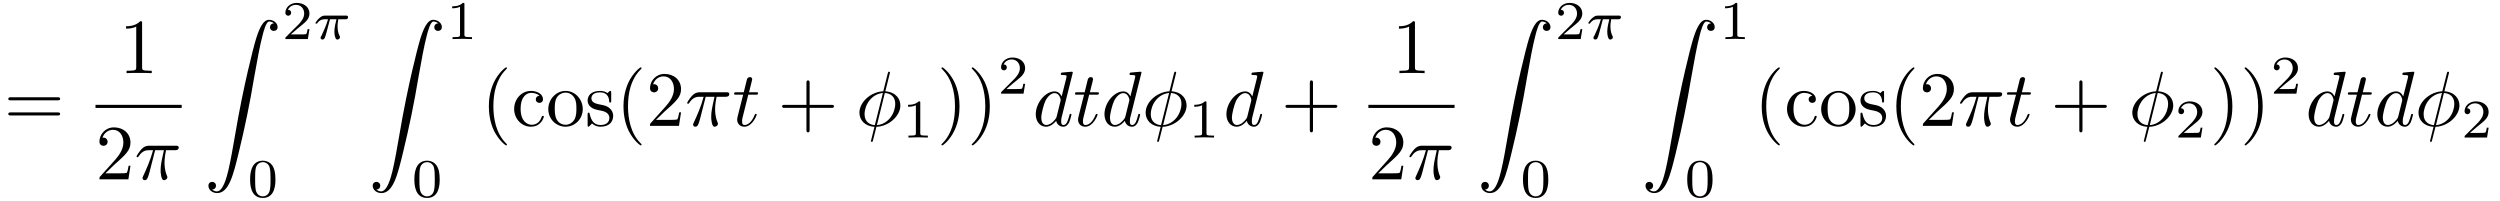
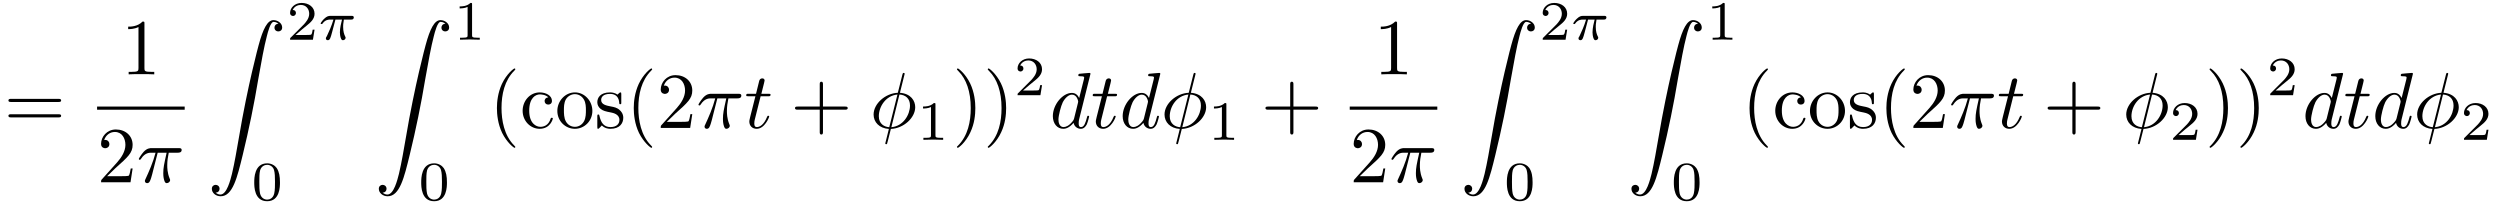
- <svg xmlns="http://www.w3.org/2000/svg" xmlns:xlink="http://www.w3.org/1999/xlink" viewBox="0 0 319.637 25.669" version="1.2">
+ <svg xmlns="http://www.w3.org/2000/svg" xmlns:xlink="http://www.w3.org/1999/xlink" viewBox="0 0 314.452 25.669" version="1.2">
  <defs>
    <g>
      <symbol overflow="visible" id="glyph0-0">
        <path style="stroke:none;" d="" />
      </symbol>
      <symbol overflow="visible" id="glyph0-1">
        <path style="stroke:none;" d="M 6.844 -3.266 C 7 -3.266 7.188 -3.266 7.188 -3.453 C 7.188 -3.656 7 -3.656 6.859 -3.656 L 0.891 -3.656 C 0.75 -3.656 0.562 -3.656 0.562 -3.453 C 0.562 -3.266 0.75 -3.266 0.891 -3.266 Z M 6.859 -1.328 C 7 -1.328 7.188 -1.328 7.188 -1.531 C 7.188 -1.719 7 -1.719 6.844 -1.719 L 0.891 -1.719 C 0.75 -1.719 0.562 -1.719 0.562 -1.531 C 0.562 -1.328 0.75 -1.328 0.891 -1.328 Z M 6.859 -1.328 " />
      </symbol>
      <symbol overflow="visible" id="glyph0-2">
        <path style="stroke:none;" d="M 2.938 -6.375 C 2.938 -6.625 2.938 -6.641 2.703 -6.641 C 2.078 -6 1.203 -6 0.891 -6 L 0.891 -5.688 C 1.094 -5.688 1.672 -5.688 2.188 -5.953 L 2.188 -0.781 C 2.188 -0.422 2.156 -0.312 1.266 -0.312 L 0.953 -0.312 L 0.953 0 C 1.297 -0.031 2.156 -0.031 2.562 -0.031 C 2.953 -0.031 3.828 -0.031 4.172 0 L 4.172 -0.312 L 3.859 -0.312 C 2.953 -0.312 2.938 -0.422 2.938 -0.781 Z M 2.938 -6.375 " />
      </symbol>
      <symbol overflow="visible" id="glyph0-3">
        <path style="stroke:none;" d="M 1.266 -0.766 L 2.328 -1.797 C 3.875 -3.172 4.469 -3.703 4.469 -4.703 C 4.469 -5.844 3.578 -6.641 2.359 -6.641 C 1.234 -6.641 0.5 -5.719 0.5 -4.828 C 0.5 -4.281 1 -4.281 1.031 -4.281 C 1.203 -4.281 1.547 -4.391 1.547 -4.812 C 1.547 -5.062 1.359 -5.328 1.016 -5.328 C 0.938 -5.328 0.922 -5.328 0.891 -5.312 C 1.109 -5.969 1.656 -6.328 2.234 -6.328 C 3.141 -6.328 3.562 -5.516 3.562 -4.703 C 3.562 -3.906 3.078 -3.125 2.516 -2.5 L 0.609 -0.375 C 0.5 -0.266 0.5 -0.234 0.5 0 L 4.203 0 L 4.469 -1.734 L 4.234 -1.734 C 4.172 -1.438 4.109 -1 4 -0.844 C 3.938 -0.766 3.281 -0.766 3.062 -0.766 Z M 1.266 -0.766 " />
      </symbol>
      <symbol overflow="visible" id="glyph0-4">
        <path style="stroke:none;" d="M 3.297 2.391 C 3.297 2.359 3.297 2.344 3.125 2.172 C 1.891 0.922 1.562 -0.969 1.562 -2.5 C 1.562 -4.234 1.938 -5.969 3.172 -7.203 C 3.297 -7.328 3.297 -7.344 3.297 -7.375 C 3.297 -7.453 3.266 -7.484 3.203 -7.484 C 3.094 -7.484 2.203 -6.797 1.609 -5.531 C 1.109 -4.438 0.984 -3.328 0.984 -2.5 C 0.984 -1.719 1.094 -0.516 1.641 0.625 C 2.25 1.844 3.094 2.5 3.203 2.5 C 3.266 2.5 3.297 2.469 3.297 2.391 Z M 3.297 2.391 " />
      </symbol>
      <symbol overflow="visible" id="glyph0-5">
        <path style="stroke:none;" d="M 1.172 -2.172 C 1.172 -3.797 1.984 -4.219 2.516 -4.219 C 2.609 -4.219 3.234 -4.203 3.578 -3.844 C 3.172 -3.812 3.109 -3.516 3.109 -3.391 C 3.109 -3.125 3.297 -2.938 3.562 -2.938 C 3.828 -2.938 4.031 -3.094 4.031 -3.406 C 4.031 -4.078 3.266 -4.469 2.5 -4.469 C 1.25 -4.469 0.344 -3.391 0.344 -2.156 C 0.344 -0.875 1.328 0.109 2.484 0.109 C 3.812 0.109 4.141 -1.094 4.141 -1.188 C 4.141 -1.281 4.031 -1.281 4 -1.281 C 3.922 -1.281 3.891 -1.25 3.875 -1.188 C 3.594 -0.266 2.938 -0.141 2.578 -0.141 C 2.047 -0.141 1.172 -0.562 1.172 -2.172 Z M 1.172 -2.172 " />
      </symbol>
      <symbol overflow="visible" id="glyph0-6">
        <path style="stroke:none;" d="M 4.688 -2.141 C 4.688 -3.406 3.703 -4.469 2.5 -4.469 C 1.25 -4.469 0.281 -3.375 0.281 -2.141 C 0.281 -0.844 1.312 0.109 2.484 0.109 C 3.688 0.109 4.688 -0.875 4.688 -2.141 Z M 2.5 -0.141 C 2.062 -0.141 1.625 -0.344 1.359 -0.812 C 1.109 -1.25 1.109 -1.859 1.109 -2.219 C 1.109 -2.609 1.109 -3.141 1.344 -3.578 C 1.609 -4.031 2.078 -4.25 2.484 -4.25 C 2.922 -4.25 3.344 -4.031 3.609 -3.594 C 3.875 -3.172 3.875 -2.594 3.875 -2.219 C 3.875 -1.859 3.875 -1.312 3.656 -0.875 C 3.422 -0.422 2.984 -0.141 2.5 -0.141 Z M 2.5 -0.141 " />
      </symbol>
      <symbol overflow="visible" id="glyph0-7">
        <path style="stroke:none;" d="M 2.078 -1.938 C 2.297 -1.891 3.109 -1.734 3.109 -1.016 C 3.109 -0.516 2.766 -0.109 1.984 -0.109 C 1.141 -0.109 0.781 -0.672 0.594 -1.531 C 0.562 -1.656 0.562 -1.688 0.453 -1.688 C 0.328 -1.688 0.328 -1.625 0.328 -1.453 L 0.328 -0.125 C 0.328 0.047 0.328 0.109 0.438 0.109 C 0.484 0.109 0.5 0.094 0.688 -0.094 C 0.703 -0.109 0.703 -0.125 0.891 -0.312 C 1.328 0.094 1.781 0.109 1.984 0.109 C 3.125 0.109 3.594 -0.562 3.594 -1.281 C 3.594 -1.797 3.297 -2.109 3.172 -2.219 C 2.844 -2.547 2.453 -2.625 2.031 -2.703 C 1.469 -2.812 0.812 -2.938 0.812 -3.516 C 0.812 -3.875 1.062 -4.281 1.922 -4.281 C 3.016 -4.281 3.078 -3.375 3.094 -3.078 C 3.094 -2.984 3.188 -2.984 3.203 -2.984 C 3.344 -2.984 3.344 -3.031 3.344 -3.219 L 3.344 -4.234 C 3.344 -4.391 3.344 -4.469 3.234 -4.469 C 3.188 -4.469 3.156 -4.469 3.031 -4.344 C 3 -4.312 2.906 -4.219 2.859 -4.188 C 2.484 -4.469 2.078 -4.469 1.922 -4.469 C 0.703 -4.469 0.328 -3.797 0.328 -3.234 C 0.328 -2.891 0.484 -2.609 0.75 -2.391 C 1.078 -2.141 1.359 -2.078 2.078 -1.938 Z M 2.078 -1.938 " />
      </symbol>
      <symbol overflow="visible" id="glyph0-8">
        <path style="stroke:none;" d="M 4.078 -2.297 L 6.859 -2.297 C 7 -2.297 7.188 -2.297 7.188 -2.5 C 7.188 -2.688 7 -2.688 6.859 -2.688 L 4.078 -2.688 L 4.078 -5.484 C 4.078 -5.625 4.078 -5.812 3.875 -5.812 C 3.672 -5.812 3.672 -5.625 3.672 -5.484 L 3.672 -2.688 L 0.891 -2.688 C 0.75 -2.688 0.562 -2.688 0.562 -2.5 C 0.562 -2.297 0.75 -2.297 0.891 -2.297 L 3.672 -2.297 L 3.672 0.5 C 3.672 0.641 3.672 0.828 3.875 0.828 C 4.078 0.828 4.078 0.641 4.078 0.5 Z M 4.078 -2.297 " />
      </symbol>
      <symbol overflow="visible" id="glyph0-9">
        <path style="stroke:none;" d="M 2.875 -2.5 C 2.875 -3.266 2.766 -4.469 2.219 -5.609 C 1.625 -6.828 0.766 -7.484 0.672 -7.484 C 0.609 -7.484 0.562 -7.438 0.562 -7.375 C 0.562 -7.344 0.562 -7.328 0.75 -7.141 C 1.734 -6.156 2.297 -4.578 2.297 -2.5 C 2.297 -0.781 1.938 0.969 0.703 2.219 C 0.562 2.344 0.562 2.359 0.562 2.391 C 0.562 2.453 0.609 2.5 0.672 2.5 C 0.766 2.5 1.672 1.812 2.25 0.547 C 2.766 -0.547 2.875 -1.656 2.875 -2.5 Z M 2.875 -2.5 " />
      </symbol>
      <symbol overflow="visible" id="glyph1-0">
        <path style="stroke:none;" d="" />
      </symbol>
      <symbol overflow="visible" id="glyph1-1">
        <path style="stroke:none;" d="M 2.641 -3.719 L 3.766 -3.719 C 3.438 -2.25 3.344 -1.812 3.344 -1.141 C 3.344 -1 3.344 -0.734 3.422 -0.391 C 3.531 0.047 3.641 0.109 3.781 0.109 C 3.984 0.109 4.203 -0.062 4.203 -0.266 C 4.203 -0.328 4.203 -0.344 4.141 -0.484 C 3.844 -1.203 3.844 -1.859 3.844 -2.141 C 3.844 -2.656 3.922 -3.203 4.031 -3.719 L 5.156 -3.719 C 5.297 -3.719 5.656 -3.719 5.656 -4.062 C 5.656 -4.297 5.438 -4.297 5.25 -4.297 L 1.906 -4.297 C 1.688 -4.297 1.312 -4.297 0.875 -3.828 C 0.531 -3.438 0.266 -2.984 0.266 -2.938 C 0.266 -2.922 0.266 -2.828 0.391 -2.828 C 0.469 -2.828 0.484 -2.875 0.547 -2.953 C 1.031 -3.719 1.609 -3.719 1.812 -3.719 L 2.375 -3.719 C 2.062 -2.516 1.531 -1.312 1.109 -0.406 C 1.031 -0.25 1.031 -0.234 1.031 -0.156 C 1.031 0.031 1.188 0.109 1.312 0.109 C 1.609 0.109 1.688 -0.172 1.812 -0.531 C 1.953 -1 1.953 -1.016 2.078 -1.516 Z M 2.641 -3.719 " />
      </symbol>
      <symbol overflow="visible" id="glyph1-2">
        <path style="stroke:none;" d="M 2.047 -3.984 L 2.984 -3.984 C 3.188 -3.984 3.297 -3.984 3.297 -4.188 C 3.297 -4.297 3.188 -4.297 3.016 -4.297 L 2.141 -4.297 C 2.5 -5.719 2.547 -5.906 2.547 -5.969 C 2.547 -6.141 2.422 -6.234 2.25 -6.234 C 2.219 -6.234 1.938 -6.234 1.859 -5.875 L 1.469 -4.297 L 0.531 -4.297 C 0.328 -4.297 0.234 -4.297 0.234 -4.109 C 0.234 -3.984 0.312 -3.984 0.516 -3.984 L 1.391 -3.984 C 0.672 -1.156 0.625 -0.984 0.625 -0.812 C 0.625 -0.266 1 0.109 1.547 0.109 C 2.562 0.109 3.125 -1.344 3.125 -1.422 C 3.125 -1.531 3.047 -1.531 3.016 -1.531 C 2.922 -1.531 2.906 -1.5 2.859 -1.391 C 2.438 -0.344 1.906 -0.109 1.562 -0.109 C 1.359 -0.109 1.25 -0.234 1.25 -0.562 C 1.25 -0.812 1.281 -0.875 1.312 -1.047 Z M 2.047 -3.984 " />
      </symbol>
      <symbol overflow="visible" id="glyph1-3">
        <path style="stroke:none;" d="M 4.359 -6.672 C 4.359 -6.703 4.391 -6.812 4.391 -6.812 C 4.391 -6.828 4.391 -6.922 4.266 -6.922 C 4.172 -6.922 4.156 -6.891 4.109 -6.719 L 3.531 -4.422 C 1.953 -4.359 0.484 -3.047 0.484 -1.688 C 0.484 -0.734 1.188 0.047 2.406 0.125 C 2.328 0.422 2.25 0.75 2.172 1.062 C 2.047 1.531 1.953 1.906 1.953 1.938 C 1.953 2.031 2.031 2.047 2.078 2.047 C 2.125 2.047 2.141 2.031 2.172 2 C 2.188 1.984 2.25 1.75 2.281 1.609 L 2.656 0.125 C 4.266 0.062 5.719 -1.281 5.719 -2.609 C 5.719 -3.406 5.188 -4.312 3.797 -4.422 Z M 2.453 -0.094 C 1.859 -0.125 1.141 -0.484 1.141 -1.469 C 1.141 -2.672 2 -4.062 3.484 -4.203 Z M 3.734 -4.203 C 4.5 -4.156 5.062 -3.703 5.062 -2.828 C 5.062 -1.641 4.203 -0.219 2.719 -0.094 Z M 3.734 -4.203 " />
      </symbol>
      <symbol overflow="visible" id="glyph1-4">
        <path style="stroke:none;" d="M 5.141 -6.812 C 5.141 -6.812 5.141 -6.922 5.016 -6.922 C 4.859 -6.922 3.922 -6.828 3.75 -6.812 C 3.672 -6.797 3.609 -6.75 3.609 -6.625 C 3.609 -6.5 3.703 -6.5 3.844 -6.5 C 4.328 -6.5 4.344 -6.438 4.344 -6.328 L 4.312 -6.125 L 3.719 -3.766 C 3.531 -4.141 3.25 -4.406 2.797 -4.406 C 1.641 -4.406 0.406 -2.938 0.406 -1.484 C 0.406 -0.547 0.953 0.109 1.719 0.109 C 1.922 0.109 2.422 0.062 3.016 -0.641 C 3.094 -0.219 3.453 0.109 3.922 0.109 C 4.281 0.109 4.5 -0.125 4.672 -0.438 C 4.828 -0.797 4.969 -1.406 4.969 -1.422 C 4.969 -1.531 4.875 -1.531 4.844 -1.531 C 4.75 -1.531 4.734 -1.484 4.703 -1.344 C 4.531 -0.703 4.359 -0.109 3.953 -0.109 C 3.672 -0.109 3.656 -0.375 3.656 -0.562 C 3.656 -0.812 3.672 -0.875 3.703 -1.047 Z M 3.078 -1.188 C 3.016 -1 3.016 -0.984 2.875 -0.812 C 2.438 -0.266 2.031 -0.109 1.75 -0.109 C 1.25 -0.109 1.109 -0.656 1.109 -1.047 C 1.109 -1.547 1.422 -2.766 1.656 -3.234 C 1.969 -3.812 2.406 -4.188 2.812 -4.188 C 3.453 -4.188 3.594 -3.375 3.594 -3.312 C 3.594 -3.25 3.578 -3.188 3.562 -3.141 Z M 3.078 -1.188 " />
      </symbol>
      <symbol overflow="visible" id="glyph2-0">
        <path style="stroke:none;" d="" />
      </symbol>
      <symbol overflow="visible" id="glyph2-1">
        <path style="stroke:none;" d="M 1.031 21.703 C 1.359 21.688 1.531 21.469 1.531 21.219 C 1.531 20.891 1.281 20.719 1.047 20.719 C 0.812 20.719 0.562 20.875 0.562 21.219 C 0.562 21.734 1.062 22.156 1.672 22.156 C 3.188 22.156 3.75 19.812 4.453 16.922 C 5.219 13.781 5.875 10.594 6.406 7.391 C 6.781 5.281 7.141 3.281 7.484 2 C 7.609 1.5 7.938 0.219 8.328 0.219 C 8.641 0.219 8.891 0.406 8.938 0.453 C 8.609 0.469 8.438 0.688 8.438 0.938 C 8.438 1.266 8.688 1.422 8.906 1.422 C 9.156 1.422 9.406 1.281 9.406 0.922 C 9.406 0.391 8.859 0 8.312 0 C 7.562 0 7 1.094 6.453 3.125 C 6.422 3.234 5.062 8.234 3.969 14.75 C 3.703 16.281 3.422 17.938 3.094 19.328 C 2.906 20.062 2.453 21.938 1.641 21.938 C 1.281 21.938 1.047 21.703 1.031 21.703 Z M 1.031 21.703 " />
      </symbol>
      <symbol overflow="visible" id="glyph3-0">
        <path style="stroke:none;" d="" />
      </symbol>
      <symbol overflow="visible" id="glyph3-1">
        <path style="stroke:none;" d="M 3.516 -1.266 L 3.281 -1.266 C 3.266 -1.109 3.188 -0.703 3.094 -0.641 C 3.047 -0.594 2.516 -0.594 2.406 -0.594 L 1.125 -0.594 C 1.859 -1.234 2.109 -1.438 2.516 -1.766 C 3.031 -2.172 3.516 -2.609 3.516 -3.266 C 3.516 -4.109 2.781 -4.625 1.891 -4.625 C 1.031 -4.625 0.438 -4.016 0.438 -3.375 C 0.438 -3.031 0.734 -2.984 0.812 -2.984 C 0.969 -2.984 1.172 -3.109 1.172 -3.359 C 1.172 -3.484 1.125 -3.734 0.766 -3.734 C 0.984 -4.219 1.453 -4.375 1.781 -4.375 C 2.484 -4.375 2.844 -3.828 2.844 -3.266 C 2.844 -2.656 2.406 -2.188 2.188 -1.938 L 0.516 -0.266 C 0.438 -0.203 0.438 -0.188 0.438 0 L 3.312 0 Z M 3.516 -1.266 " />
      </symbol>
      <symbol overflow="visible" id="glyph3-2">
        <path style="stroke:none;" d="M 3.594 -2.219 C 3.594 -2.984 3.5 -3.547 3.188 -4.031 C 2.969 -4.344 2.531 -4.625 1.984 -4.625 C 0.359 -4.625 0.359 -2.719 0.359 -2.219 C 0.359 -1.719 0.359 0.141 1.984 0.141 C 3.594 0.141 3.594 -1.719 3.594 -2.219 Z M 1.984 -0.062 C 1.656 -0.062 1.234 -0.25 1.094 -0.812 C 1 -1.219 1 -1.797 1 -2.312 C 1 -2.828 1 -3.359 1.094 -3.734 C 1.25 -4.281 1.688 -4.438 1.984 -4.438 C 2.359 -4.438 2.719 -4.203 2.844 -3.797 C 2.953 -3.422 2.969 -2.922 2.969 -2.312 C 2.969 -1.797 2.969 -1.281 2.875 -0.844 C 2.734 -0.203 2.266 -0.062 1.984 -0.062 Z M 1.984 -0.062 " />
      </symbol>
      <symbol overflow="visible" id="glyph3-3">
        <path style="stroke:none;" d="M 2.328 -4.438 C 2.328 -4.625 2.328 -4.625 2.125 -4.625 C 1.672 -4.188 1.047 -4.188 0.766 -4.188 L 0.766 -3.938 C 0.922 -3.938 1.391 -3.938 1.766 -4.125 L 1.766 -0.578 C 1.766 -0.344 1.766 -0.25 1.078 -0.25 L 0.812 -0.25 L 0.812 0 C 0.938 0 1.797 -0.031 2.047 -0.031 C 2.266 -0.031 3.141 0 3.297 0 L 3.297 -0.25 L 3.031 -0.25 C 2.328 -0.25 2.328 -0.344 2.328 -0.578 Z M 2.328 -4.438 " />
      </symbol>
      <symbol overflow="visible" id="glyph4-0">
        <path style="stroke:none;" d="" />
      </symbol>
      <symbol overflow="visible" id="glyph4-1">
        <path style="stroke:none;" d="M 2.172 -2.531 L 3 -2.531 C 2.891 -2.109 2.734 -1.484 2.734 -0.922 C 2.734 -0.641 2.781 -0.453 2.812 -0.312 C 2.922 0.047 3.016 0.062 3.125 0.062 C 3.297 0.062 3.453 -0.078 3.453 -0.25 C 3.453 -0.297 3.438 -0.328 3.406 -0.391 C 3.266 -0.656 3.141 -1.047 3.141 -1.625 C 3.141 -1.75 3.141 -2.031 3.234 -2.531 L 4.109 -2.531 C 4.234 -2.531 4.297 -2.531 4.375 -2.578 C 4.469 -2.656 4.484 -2.766 4.484 -2.797 C 4.484 -3 4.312 -3 4.188 -3 L 1.562 -3 C 1.281 -3 1.078 -2.938 0.766 -2.641 C 0.578 -2.484 0.312 -2.109 0.312 -2.047 C 0.312 -1.969 0.406 -1.969 0.438 -1.969 C 0.516 -1.969 0.516 -1.984 0.562 -2.047 C 0.906 -2.531 1.344 -2.531 1.5 -2.531 L 1.922 -2.531 C 1.703 -1.766 1.328 -0.938 1.125 -0.516 C 1.078 -0.438 1.016 -0.281 0.984 -0.266 C 0.984 -0.234 0.969 -0.203 0.969 -0.156 C 0.969 -0.047 1.047 0.062 1.219 0.062 C 1.484 0.062 1.562 -0.25 1.734 -0.875 Z M 2.172 -2.531 " />
      </symbol>
    </g>
    <clipPath id="clip1">
      <path d="M 31 20 L 36 20 L 36 25.668 L 31 25.668 Z M 31 20 " />
    </clipPath>
    <clipPath id="clip2">
      <path d="M 52 20 L 57 20 L 57 25.668 L 52 25.668 Z M 52 20 " />
    </clipPath>
    <clipPath id="clip3">
-       <path d="M 194 20 L 198 20 L 198 25.668 L 194 25.668 Z M 194 20 " />
+       <path d="M 189 20 L 193 20 L 193 25.668 L 189 25.668 Z M 189 20 " />
    </clipPath>
    <clipPath id="clip4">
-       <path d="M 215 20 L 219 20 L 219 25.668 L 215 25.668 Z M 215 20 " />
+       <path d="M 210 20 L 214 20 L 214 25.668 L 210 25.668 Z M 210 20 " />
    </clipPath>
  </defs>
  <g id="surface1">
    <g style="fill:rgb(0%,0%,0%);fill-opacity:1;">
      <use xlink:href="#glyph0-1" x="0.5" y="16.092" />
    </g>
    <g style="fill:rgb(0%,0%,0%);fill-opacity:1;">
      <use xlink:href="#glyph0-2" x="15.23" y="9.352" />
    </g>
    <path style="fill:none;stroke-width:0.398;stroke-linecap:butt;stroke-linejoin:miter;stroke:rgb(0%,0%,0%);stroke-opacity:1;stroke-miterlimit:10;" d="M -0.001 -0.001 L 11.018 -0.001 " transform="matrix(1,0,0,-1,12.212,13.601)" />
    <g style="fill:rgb(0%,0%,0%);fill-opacity:1;">
      <use xlink:href="#glyph0-3" x="12.212" y="22.926" />
    </g>
    <g style="fill:rgb(0%,0%,0%);fill-opacity:1;">
      <use xlink:href="#glyph1-1" x="17.193" y="22.926" />
    </g>
    <g style="fill:rgb(0%,0%,0%);fill-opacity:1;">
      <use xlink:href="#glyph2-1" x="26.085" y="2.531" />
    </g>
    <g style="fill:rgb(0%,0%,0%);fill-opacity:1;">
      <use xlink:href="#glyph3-1" x="36.048" y="4.994" />
    </g>
    <g style="fill:rgb(0%,0%,0%);fill-opacity:1;">
      <use xlink:href="#glyph4-1" x="40.019" y="4.994" />
    </g>
    <g clip-path="url(#clip1)" clip-rule="nonzero">
      <g style="fill:rgb(0%,0%,0%);fill-opacity:1;">
        <use xlink:href="#glyph3-2" x="31.62" y="25.169" />
      </g>
    </g>
    <g style="fill:rgb(0%,0%,0%);fill-opacity:1;">
      <use xlink:href="#glyph2-1" x="47.087" y="2.531" />
    </g>
    <g style="fill:rgb(0%,0%,0%);fill-opacity:1;">
      <use xlink:href="#glyph3-3" x="57.049" y="4.994" />
    </g>
    <g clip-path="url(#clip2)" clip-rule="nonzero">
      <g style="fill:rgb(0%,0%,0%);fill-opacity:1;">
        <use xlink:href="#glyph3-2" x="52.622" y="25.169" />
      </g>
    </g>
    <g style="fill:rgb(0%,0%,0%);fill-opacity:1;">
      <use xlink:href="#glyph0-4" x="61.519" y="16.092" />
      <use xlink:href="#glyph0-5" x="65.393" y="16.092" />
      <use xlink:href="#glyph0-6" x="69.821" y="16.092" />
      <use xlink:href="#glyph0-7" x="74.802" y="16.092" />
      <use xlink:href="#glyph0-4" x="78.731" y="16.092" />
      <use xlink:href="#glyph0-3" x="82.606" y="16.092" />
    </g>
    <g style="fill:rgb(0%,0%,0%);fill-opacity:1;">
      <use xlink:href="#glyph1-1" x="87.588" y="16.092" />
    </g>
    <g style="fill:rgb(0%,0%,0%);fill-opacity:1;">
      <use xlink:href="#glyph1-2" x="93.625" y="16.092" />
    </g>
    <g style="fill:rgb(0%,0%,0%);fill-opacity:1;">
      <use xlink:href="#glyph0-8" x="99.436" y="16.092" />
    </g>
    <g style="fill:rgb(0%,0%,0%);fill-opacity:1;">
      <use xlink:href="#glyph1-3" x="109.398" y="16.092" />
    </g>
    <g style="fill:rgb(0%,0%,0%);fill-opacity:1;">
      <use xlink:href="#glyph3-3" x="115.334" y="17.586" />
    </g>
    <g style="fill:rgb(0%,0%,0%);fill-opacity:1;">
      <use xlink:href="#glyph0-9" x="119.804" y="16.092" />
      <use xlink:href="#glyph0-9" x="123.678" y="16.092" />
    </g>
    <g style="fill:rgb(0%,0%,0%);fill-opacity:1;">
      <use xlink:href="#glyph3-1" x="127.552" y="11.978" />
    </g>
    <g style="fill:rgb(0%,0%,0%);fill-opacity:1;">
      <use xlink:href="#glyph1-4" x="132.022" y="16.092" />
      <use xlink:href="#glyph1-2" x="137.208" y="16.092" />
      <use xlink:href="#glyph1-4" x="140.805" y="16.092" />
      <use xlink:href="#glyph1-3" x="145.991" y="16.092" />
    </g>
    <g style="fill:rgb(0%,0%,0%);fill-opacity:1;">
      <use xlink:href="#glyph3-3" x="151.926" y="17.586" />
    </g>
    <g style="fill:rgb(0%,0%,0%);fill-opacity:1;">
-       <use xlink:href="#glyph1-4" x="156.396" y="16.092" />
-     </g>
-     <g style="fill:rgb(0%,0%,0%);fill-opacity:1;">
-       <use xlink:href="#glyph0-8" x="163.795" y="16.092" />
-     </g>
-     <g style="fill:rgb(0%,0%,0%);fill-opacity:1;">
-       <use xlink:href="#glyph0-2" x="177.971" y="9.352" />
-     </g>
-     <path style="fill:none;stroke-width:0.398;stroke-linecap:butt;stroke-linejoin:miter;stroke:rgb(0%,0%,0%);stroke-opacity:1;stroke-miterlimit:10;" d="M 0 -0.001 L 11.02 -0.001 " transform="matrix(1,0,0,-1,174.953,13.601)" />
-     <g style="fill:rgb(0%,0%,0%);fill-opacity:1;">
-       <use xlink:href="#glyph0-3" x="174.953" y="22.926" />
-     </g>
-     <g style="fill:rgb(0%,0%,0%);fill-opacity:1;">
-       <use xlink:href="#glyph1-1" x="179.934" y="22.926" />
-     </g>
-     <g style="fill:rgb(0%,0%,0%);fill-opacity:1;">
-       <use xlink:href="#glyph2-1" x="188.827" y="2.531" />
-     </g>
-     <g style="fill:rgb(0%,0%,0%);fill-opacity:1;">
-       <use xlink:href="#glyph3-1" x="198.789" y="4.994" />
-     </g>
-     <g style="fill:rgb(0%,0%,0%);fill-opacity:1;">
-       <use xlink:href="#glyph4-1" x="202.761" y="4.994" />
+       <use xlink:href="#glyph0-8" x="158.61" y="16.092" />
+     </g>
+     <g style="fill:rgb(0%,0%,0%);fill-opacity:1;">
+       <use xlink:href="#glyph0-2" x="172.786" y="9.352" />
+     </g>
+     <path style="fill:none;stroke-width:0.398;stroke-linecap:butt;stroke-linejoin:miter;stroke:rgb(0%,0%,0%);stroke-opacity:1;stroke-miterlimit:10;" d="M 0.002 -0.001 L 11.017 -0.001 " transform="matrix(1,0,0,-1,169.768,13.601)" />
+     <g style="fill:rgb(0%,0%,0%);fill-opacity:1;">
+       <use xlink:href="#glyph0-3" x="169.768" y="22.926" />
+     </g>
+     <g style="fill:rgb(0%,0%,0%);fill-opacity:1;">
+       <use xlink:href="#glyph1-1" x="174.749" y="22.926" />
+     </g>
+     <g style="fill:rgb(0%,0%,0%);fill-opacity:1;">
+       <use xlink:href="#glyph2-1" x="183.641" y="2.531" />
+     </g>
+     <g style="fill:rgb(0%,0%,0%);fill-opacity:1;">
+       <use xlink:href="#glyph3-1" x="193.604" y="4.994" />
+     </g>
+     <g style="fill:rgb(0%,0%,0%);fill-opacity:1;">
+       <use xlink:href="#glyph4-1" x="197.575" y="4.994" />
    </g>
    <g clip-path="url(#clip3)" clip-rule="nonzero">
      <g style="fill:rgb(0%,0%,0%);fill-opacity:1;">
-         <use xlink:href="#glyph3-2" x="194.362" y="25.169" />
-       </g>
-     </g>
-     <g style="fill:rgb(0%,0%,0%);fill-opacity:1;">
-       <use xlink:href="#glyph2-1" x="209.828" y="2.531" />
-     </g>
-     <g style="fill:rgb(0%,0%,0%);fill-opacity:1;">
-       <use xlink:href="#glyph3-3" x="219.791" y="4.994" />
+         <use xlink:href="#glyph3-2" x="189.176" y="25.169" />
+       </g>
+     </g>
+     <g style="fill:rgb(0%,0%,0%);fill-opacity:1;">
+       <use xlink:href="#glyph2-1" x="204.643" y="2.531" />
+     </g>
+     <g style="fill:rgb(0%,0%,0%);fill-opacity:1;">
+       <use xlink:href="#glyph3-3" x="214.606" y="4.994" />
    </g>
    <g clip-path="url(#clip4)" clip-rule="nonzero">
      <g style="fill:rgb(0%,0%,0%);fill-opacity:1;">
-         <use xlink:href="#glyph3-2" x="215.363" y="25.169" />
-       </g>
-     </g>
-     <g style="fill:rgb(0%,0%,0%);fill-opacity:1;">
-       <use xlink:href="#glyph0-4" x="224.26" y="16.092" />
-       <use xlink:href="#glyph0-5" x="228.134" y="16.092" />
-       <use xlink:href="#glyph0-6" x="232.562" y="16.092" />
-       <use xlink:href="#glyph0-7" x="237.543" y="16.092" />
-       <use xlink:href="#glyph0-4" x="241.472" y="16.092" />
-       <use xlink:href="#glyph0-3" x="245.347" y="16.092" />
-     </g>
-     <g style="fill:rgb(0%,0%,0%);fill-opacity:1;">
-       <use xlink:href="#glyph1-1" x="250.329" y="16.092" />
-     </g>
-     <g style="fill:rgb(0%,0%,0%);fill-opacity:1;">
-       <use xlink:href="#glyph1-2" x="256.366" y="16.092" />
-     </g>
-     <g style="fill:rgb(0%,0%,0%);fill-opacity:1;">
-       <use xlink:href="#glyph0-8" x="262.177" y="16.092" />
-     </g>
-     <g style="fill:rgb(0%,0%,0%);fill-opacity:1;">
-       <use xlink:href="#glyph1-3" x="272.14" y="16.092" />
-     </g>
-     <g style="fill:rgb(0%,0%,0%);fill-opacity:1;">
-       <use xlink:href="#glyph3-1" x="278.076" y="17.586" />
-     </g>
-     <g style="fill:rgb(0%,0%,0%);fill-opacity:1;">
-       <use xlink:href="#glyph0-9" x="282.545" y="16.092" />
-       <use xlink:href="#glyph0-9" x="286.419" y="16.092" />
-     </g>
-     <g style="fill:rgb(0%,0%,0%);fill-opacity:1;">
-       <use xlink:href="#glyph3-1" x="290.294" y="11.978" />
-     </g>
-     <g style="fill:rgb(0%,0%,0%);fill-opacity:1;">
-       <use xlink:href="#glyph1-4" x="294.763" y="16.092" />
-       <use xlink:href="#glyph1-2" x="299.949" y="16.092" />
-       <use xlink:href="#glyph1-4" x="303.546" y="16.092" />
-       <use xlink:href="#glyph1-3" x="308.732" y="16.092" />
-     </g>
-     <g style="fill:rgb(0%,0%,0%);fill-opacity:1;">
-       <use xlink:href="#glyph3-1" x="314.668" y="17.586" />
+         <use xlink:href="#glyph3-2" x="210.178" y="25.169" />
+       </g>
+     </g>
+     <g style="fill:rgb(0%,0%,0%);fill-opacity:1;">
+       <use xlink:href="#glyph0-4" x="219.075" y="16.092" />
+       <use xlink:href="#glyph0-5" x="222.949" y="16.092" />
+       <use xlink:href="#glyph0-6" x="227.377" y="16.092" />
+       <use xlink:href="#glyph0-7" x="232.358" y="16.092" />
+       <use xlink:href="#glyph0-4" x="236.287" y="16.092" />
+       <use xlink:href="#glyph0-3" x="240.162" y="16.092" />
+     </g>
+     <g style="fill:rgb(0%,0%,0%);fill-opacity:1;">
+       <use xlink:href="#glyph1-1" x="245.144" y="16.092" />
+     </g>
+     <g style="fill:rgb(0%,0%,0%);fill-opacity:1;">
+       <use xlink:href="#glyph1-2" x="251.181" y="16.092" />
+     </g>
+     <g style="fill:rgb(0%,0%,0%);fill-opacity:1;">
+       <use xlink:href="#glyph0-8" x="256.992" y="16.092" />
+     </g>
+     <g style="fill:rgb(0%,0%,0%);fill-opacity:1;">
+       <use xlink:href="#glyph1-3" x="266.954" y="16.092" />
+     </g>
+     <g style="fill:rgb(0%,0%,0%);fill-opacity:1;">
+       <use xlink:href="#glyph3-1" x="272.89" y="17.586" />
+     </g>
+     <g style="fill:rgb(0%,0%,0%);fill-opacity:1;">
+       <use xlink:href="#glyph0-9" x="277.36" y="16.092" />
+       <use xlink:href="#glyph0-9" x="281.234" y="16.092" />
+     </g>
+     <g style="fill:rgb(0%,0%,0%);fill-opacity:1;">
+       <use xlink:href="#glyph3-1" x="285.109" y="11.978" />
+     </g>
+     <g style="fill:rgb(0%,0%,0%);fill-opacity:1;">
+       <use xlink:href="#glyph1-4" x="289.578" y="16.092" />
+       <use xlink:href="#glyph1-2" x="294.764" y="16.092" />
+       <use xlink:href="#glyph1-4" x="298.361" y="16.092" />
+       <use xlink:href="#glyph1-3" x="303.547" y="16.092" />
+     </g>
+     <g style="fill:rgb(0%,0%,0%);fill-opacity:1;">
+       <use xlink:href="#glyph3-1" x="309.483" y="17.586" />
    </g>
  </g>
</svg>
